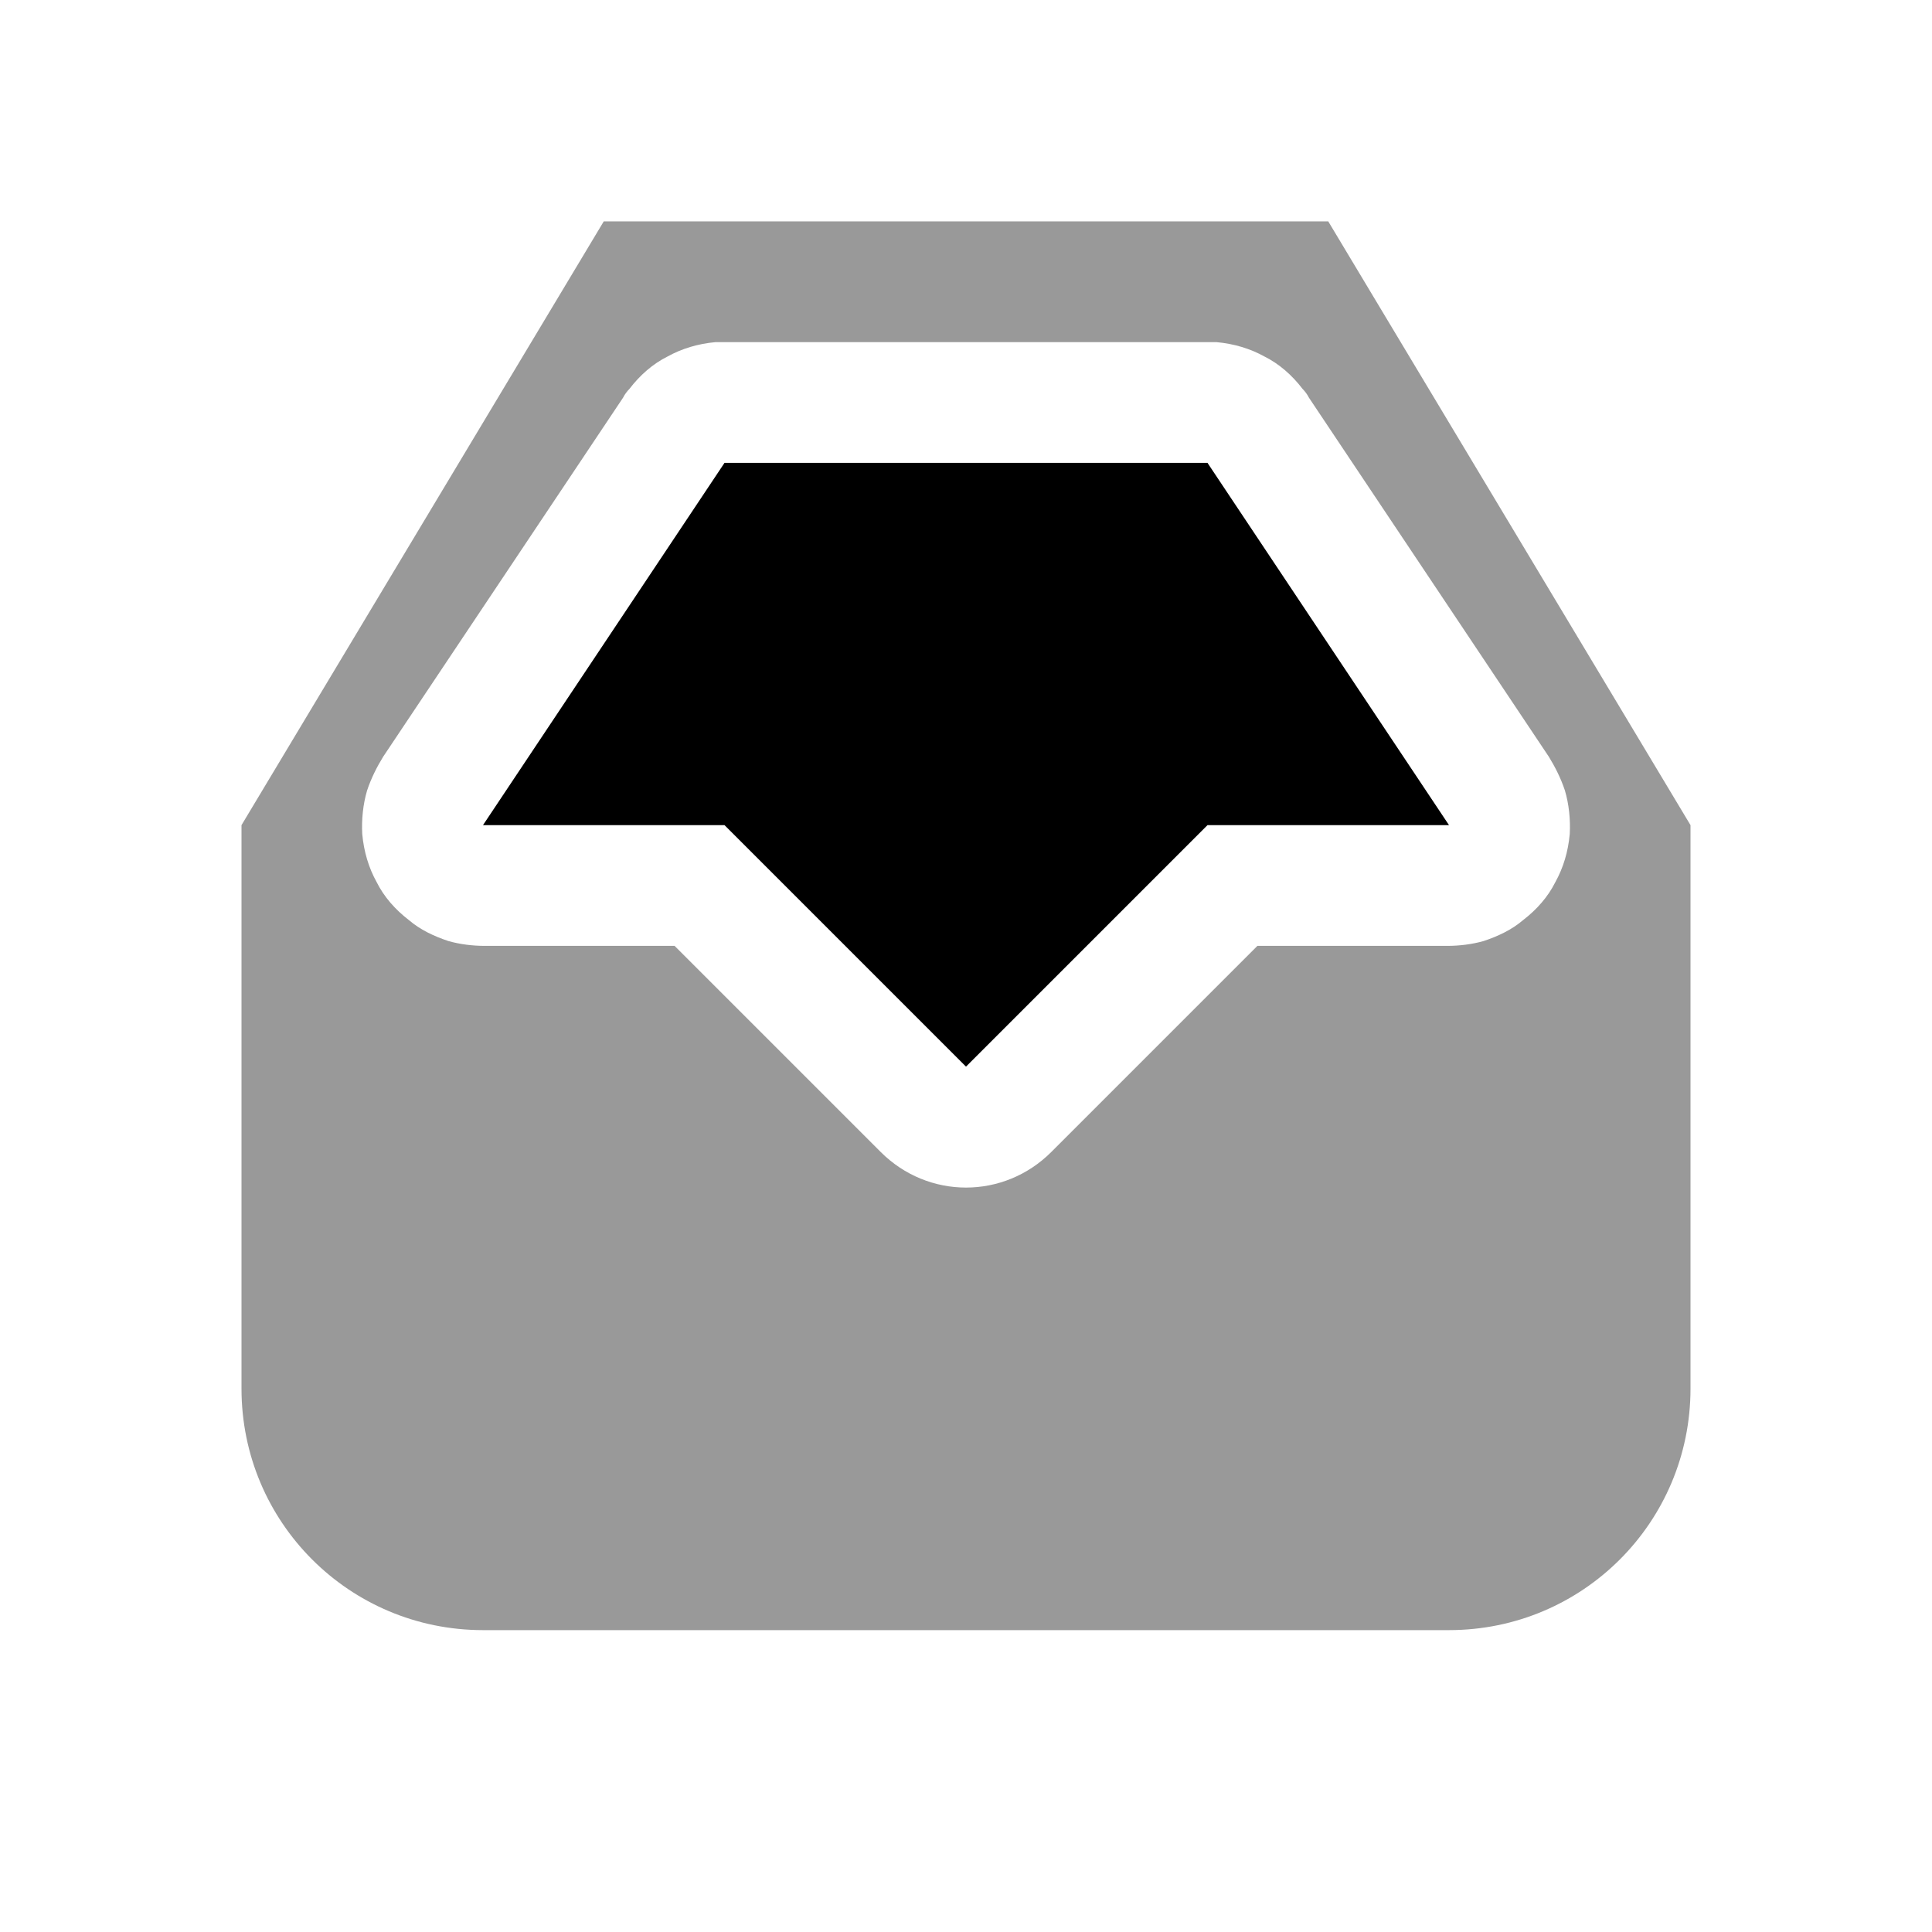
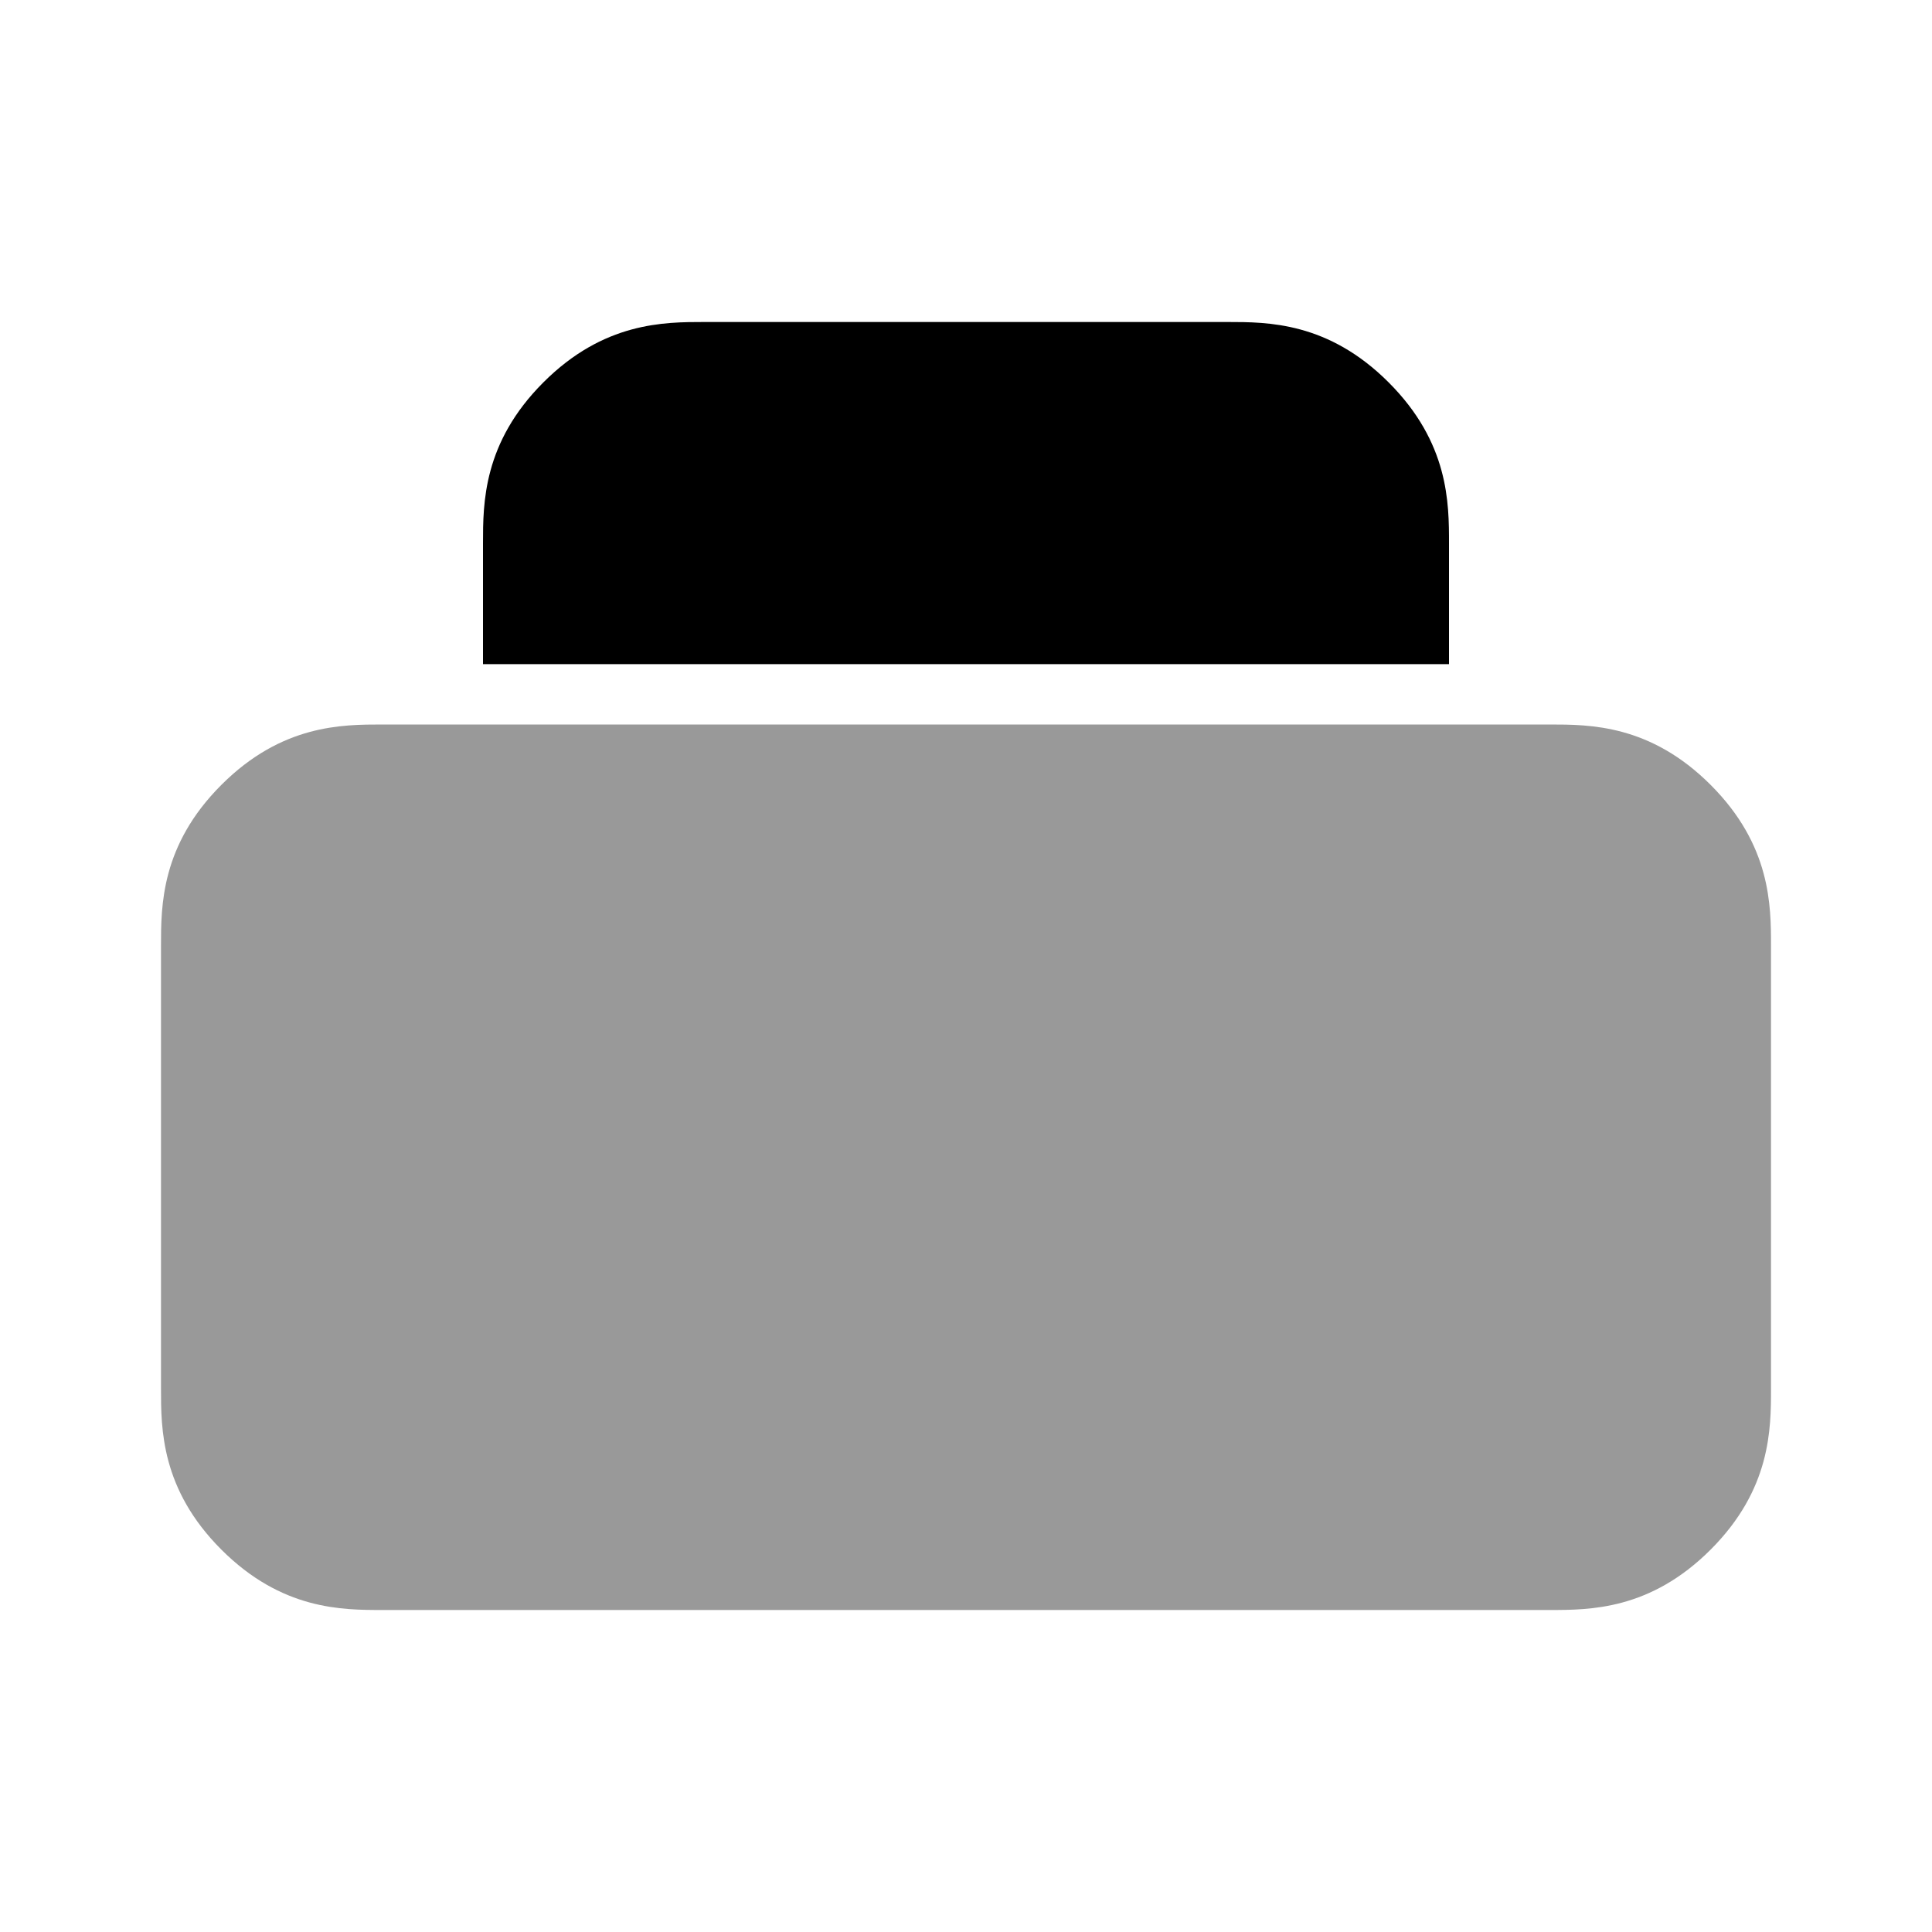
<svg viewBox="0 0 24 24" width="24" height="24" fill="currentColor" aria-hidden="true">
-   <path d="M 7.5 2.75 L 16.5 2.75 L 21 10.25 L 21 17.25 C 21 18.91 19.66 20.25 18 20.25 L 6 20.25 C 4.34 20.25 3 18.91 3 17.25 L 3 10.25 L 7.5 2.75 Z M 9.02 4.25 C 8.98 4.25 8.93 4.25 8.89 4.25 C 8.67 4.27 8.47 4.33 8.29 4.43 C 8.11 4.52 7.95 4.66 7.82 4.83 C 7.79 4.86 7.76 4.9 7.74 4.94 L 4.76 9.4 C 4.68 9.53 4.61 9.67 4.56 9.82 C 4.51 9.99 4.49 10.18 4.5 10.36 C 4.52 10.58 4.58 10.78 4.68 10.96 C 4.77 11.14 4.91 11.3 5.08 11.43 C 5.22 11.55 5.39 11.63 5.57 11.69 C 5.71 11.73 5.87 11.75 6.02 11.75 L 8.38 11.75 L 10.94 14.31 C 11.53 14.9 12.47 14.9 13.06 14.31 L 15.62 11.75 L 17.98 11.75 C 18.13 11.75 18.29 11.73 18.43 11.69 C 18.61 11.63 18.78 11.55 18.92 11.43 C 19.09 11.3 19.23 11.14 19.32 10.96 C 19.42 10.78 19.48 10.58 19.5 10.36 C 19.51 10.18 19.49 9.99 19.44 9.82 C 19.39 9.67 19.32 9.53 19.24 9.4 L 16.26 4.94 C 16.24 4.9 16.21 4.86 16.18 4.83 C 16.05 4.66 15.89 4.52 15.71 4.43 C 15.53 4.33 15.33 4.27 15.11 4.25 C 15.07 4.25 15.02 4.25 14.98 4.25 L 9.02 4.25 Z" fill-opacity=".4" data-cut="knockout" data-body="M 7.5 2.75 H 16.5 L 21 10.25 V 17.25 A 3 3 0 0 1 18 20.25 H 6 A 3 3 0 0 1 3 17.25 V 10.25 Z" />
-   <path d="M 9 5.75 H 15 L 18 10.25 H 15 L 12 13.25 L 9 10.25 H 6 Z" />
+   <path d="M 8.75 4 L 15.25 4 C 15.75 4 16.5 4 17.25 4.75 C 18 5.5 18 6.25 18 6.75 L 18 8.25 L 6 8.25 L 6 6.75 C 6 6.25 6 5.5 6.75 4.75 C 7.5 4 8.25 4 8.75 4 Z" data-cut="knockout" data-body="M 8.75 4 H 15.25 C 15.75 4 16.5 4 17.25 4.75 C 18 5.5 18 6.25 18 6.75 V 10.25 C 18 10.75 18 11.5 17.25 12.25 C 16.5 13 15.75 13 15.25 13 H 8.75 C 8.25 13 7.5 13 6.75 12.25 C 6 11.5 6 10.75 6 10.25 V 6.75 C 6 6.25 6 5.5 6.75 4.75 C 7.5 4 8.25 4 8.75 4 Z" />
+   <path d="M 4.75 9 H 19.25 C 19.75 9 20.5 9 21.25 9.75 C 22 10.5 22 11.25 22 11.75 V 17.25 C 22 17.75 22 18.5 21.25 19.25 C 20.5 20 19.75 20 19.25 20 H 4.75 C 4.25 20 3.5 20 2.75 19.25 C 2 18.5 2 17.75 2 17.25 V 11.75 C 2 11.25 2 10.5 2.75 9.75 C 3.5 9 4.25 9 4.75 9 Z" fill-opacity=".4" />
</svg>
